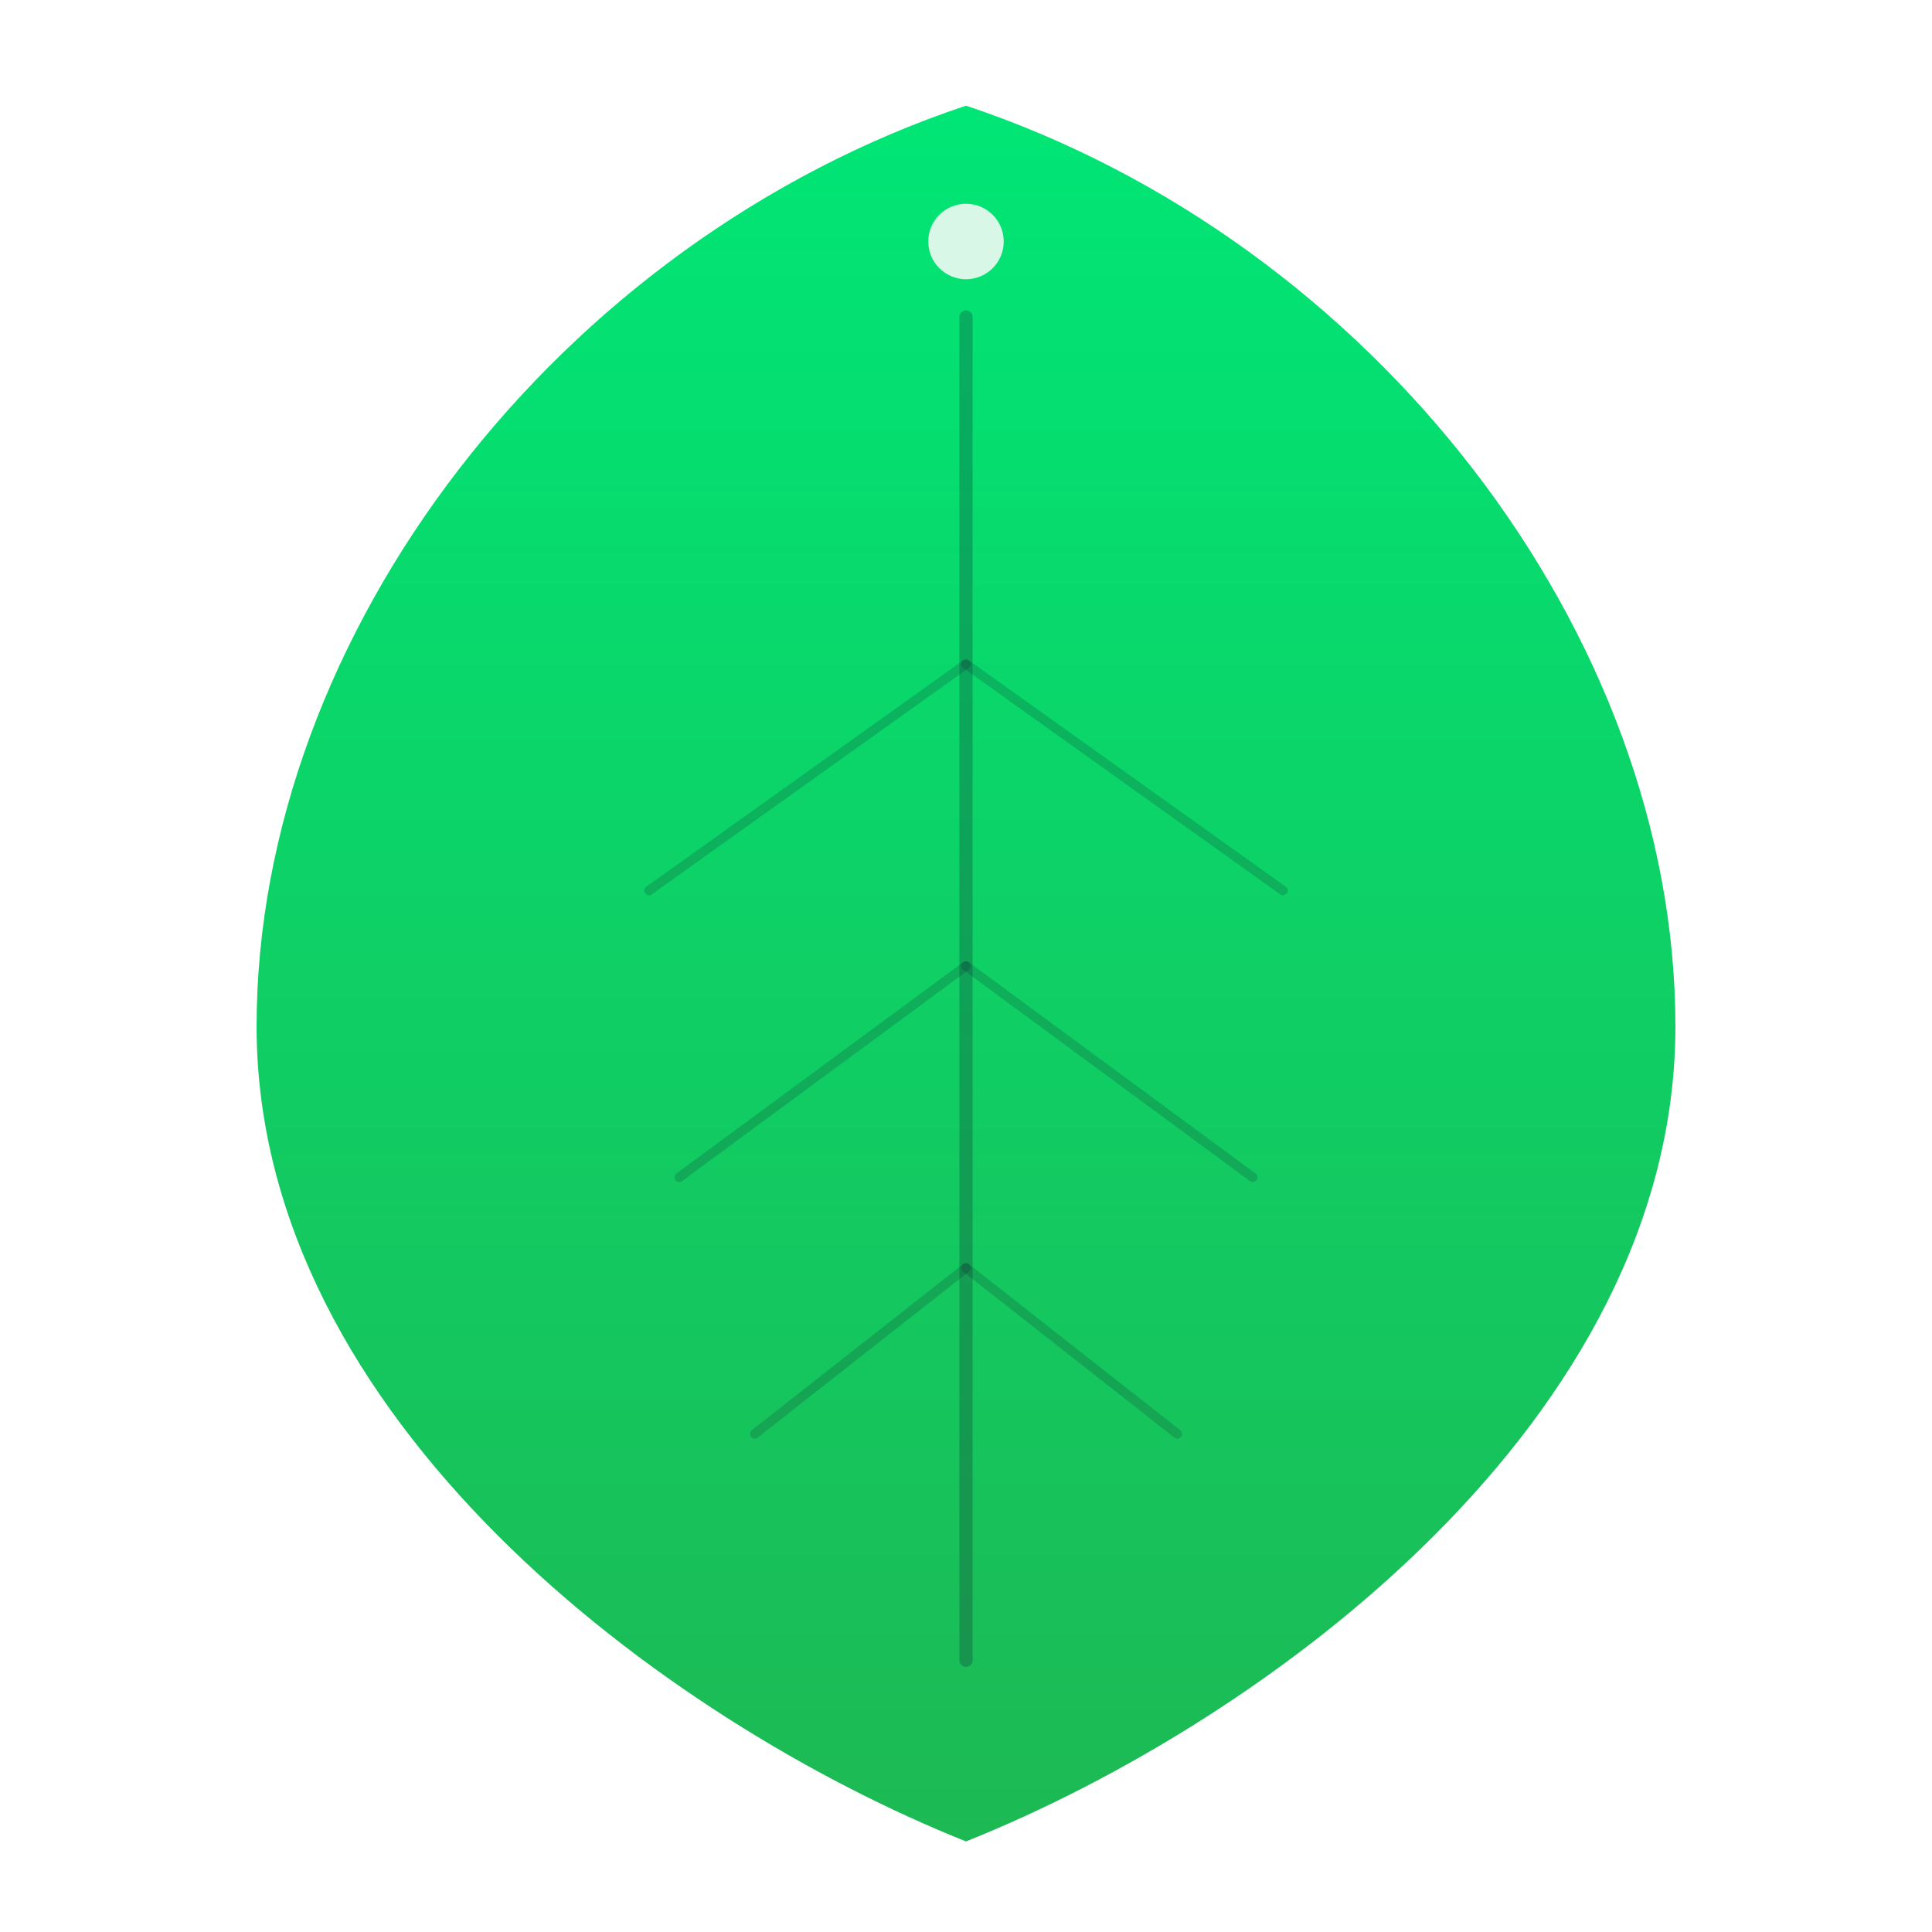
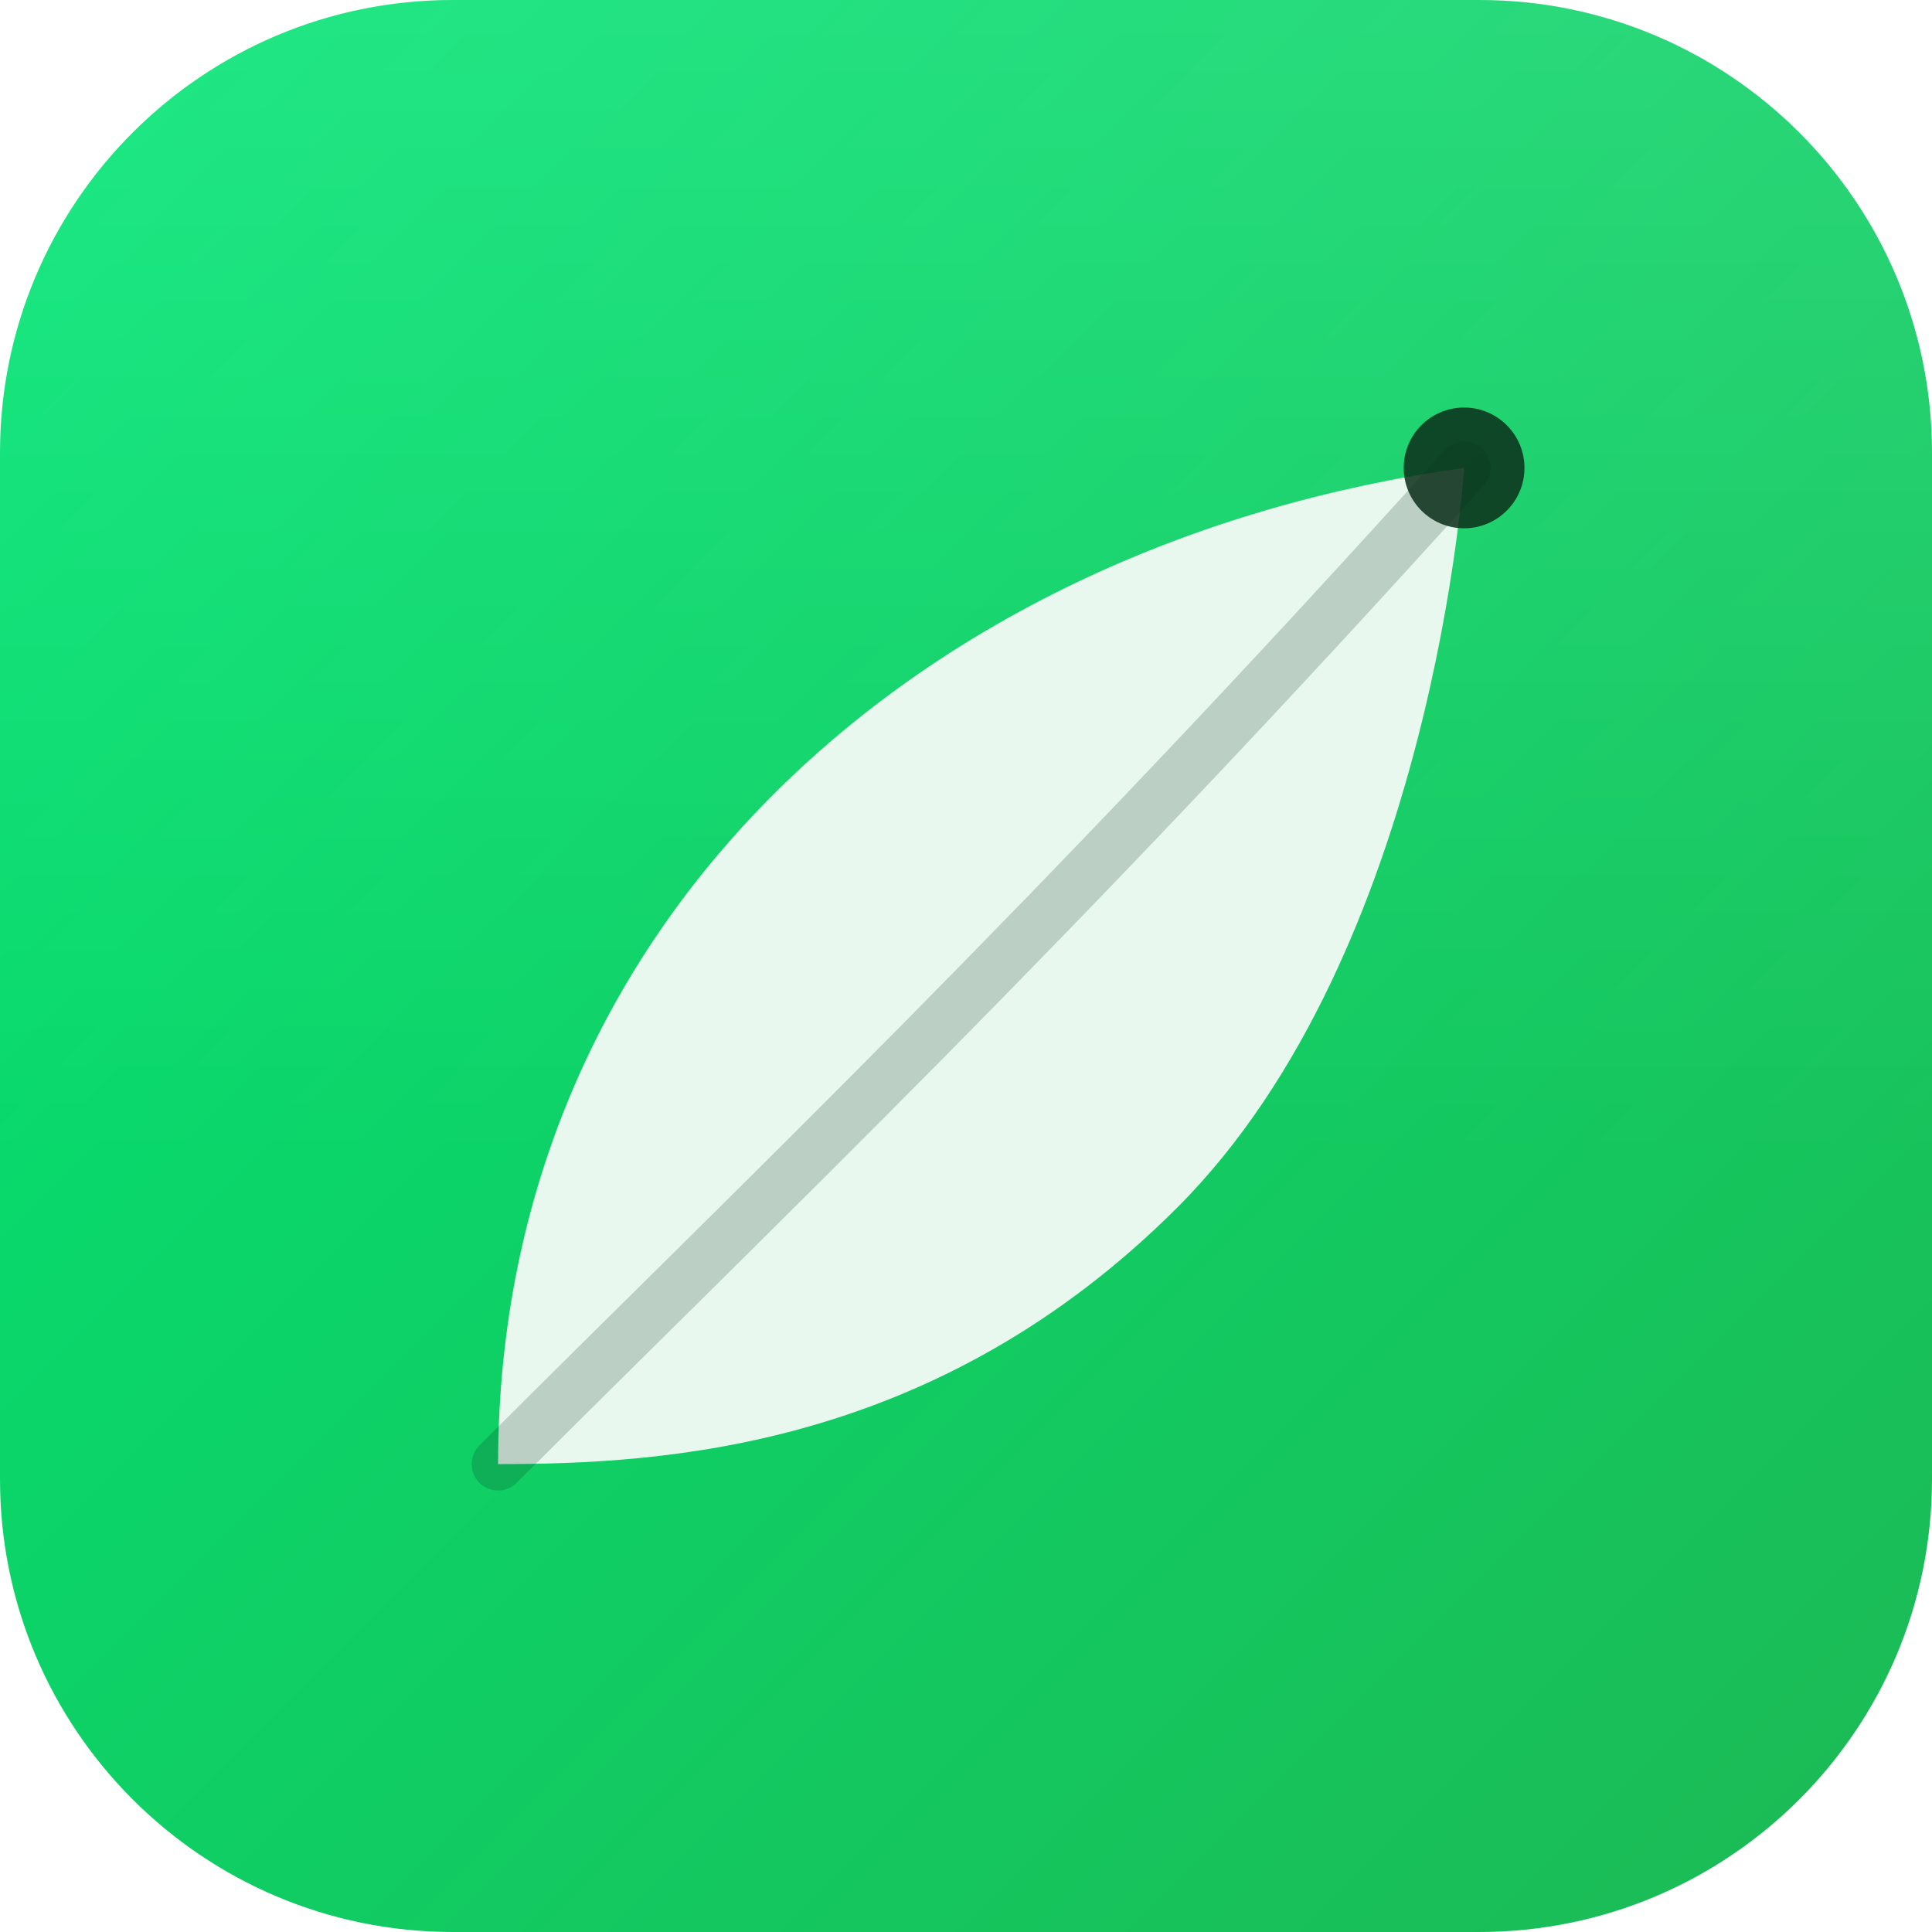
<svg xmlns="http://www.w3.org/2000/svg" viewBox="0 0 512 512" role="img" aria-label="TryVit logomark — dark mode">
  <defs>
-     <linearGradient id="brand-fill-dark" x1="0" y1="0" x2="0" y2="1">
+     <linearGradient id="brand-bg-dark" x1="0" y1="0" x2="1" y2="1">
      <stop offset="0%" stop-color="#00E676" />
      <stop offset="100%" stop-color="#1DB954" />
    </linearGradient>
+     <linearGradient id="brand-sheen-dark" x1="0" y1="0" x2="0" y2="1">
+       <stop offset="0%" stop-color="#ffffff" stop-opacity="0.12" />
+       <stop offset="60%" stop-color="#ffffff" stop-opacity="0" />
+     </linearGradient>
  </defs>
-   <path d="     M 256 28     C 364 64, 444 168, 444 272     C 444 376, 336 456, 256 488     C 176 456, 68 376, 68 272     C 68 168, 148 64, 256 28     Z   " fill="url(#brand-fill-dark)" />
-   <line x1="256" y1="84" x2="256" y2="440" stroke="#0f172a" stroke-width="3.5" opacity="0.25" stroke-linecap="round" />
-   <line x1="256" y1="176" x2="172" y2="236" stroke="#0f172a" stroke-width="2.5" opacity="0.18" stroke-linecap="round" />
-   <line x1="256" y1="176" x2="340" y2="236" stroke="#0f172a" stroke-width="2.5" opacity="0.18" stroke-linecap="round" />
-   <line x1="256" y1="256" x2="180" y2="312" stroke="#0f172a" stroke-width="2.5" opacity="0.18" stroke-linecap="round" />
-   <line x1="256" y1="256" x2="332" y2="312" stroke="#0f172a" stroke-width="2.5" opacity="0.18" stroke-linecap="round" />
-   <line x1="256" y1="336" x2="200" y2="380" stroke="#0f172a" stroke-width="2.5" opacity="0.18" stroke-linecap="round" />
-   <line x1="256" y1="336" x2="312" y2="380" stroke="#0f172a" stroke-width="2.5" opacity="0.18" stroke-linecap="round" />
-   <circle cx="256" cy="64" r="10" fill="#F0FAF4" opacity="0.90" />
+   <rect x="0" y="0" width="512" height="512" rx="120" ry="120" fill="url(#brand-bg-dark)" />
+   <rect x="0" y="0" width="512" height="512" rx="120" ry="120" fill="url(#brand-sheen-dark)" />
+   <path d="M 132 388 C 132 244, 244 144, 388 124 C 388 124, 380 252, 312 320 C 248 384, 176 388, 132 388 Z" fill="#F0FAF4" fill-opacity="0.96" />
+   <path d="M 132 388 C 200 320, 280 244, 388 124" stroke="#0A2E1A" stroke-width="14" stroke-linecap="round" fill="none" opacity="0.20" />
+   <circle cx="388" cy="124" r="16" fill="#0A2E1A" opacity="0.85" />
</svg>
